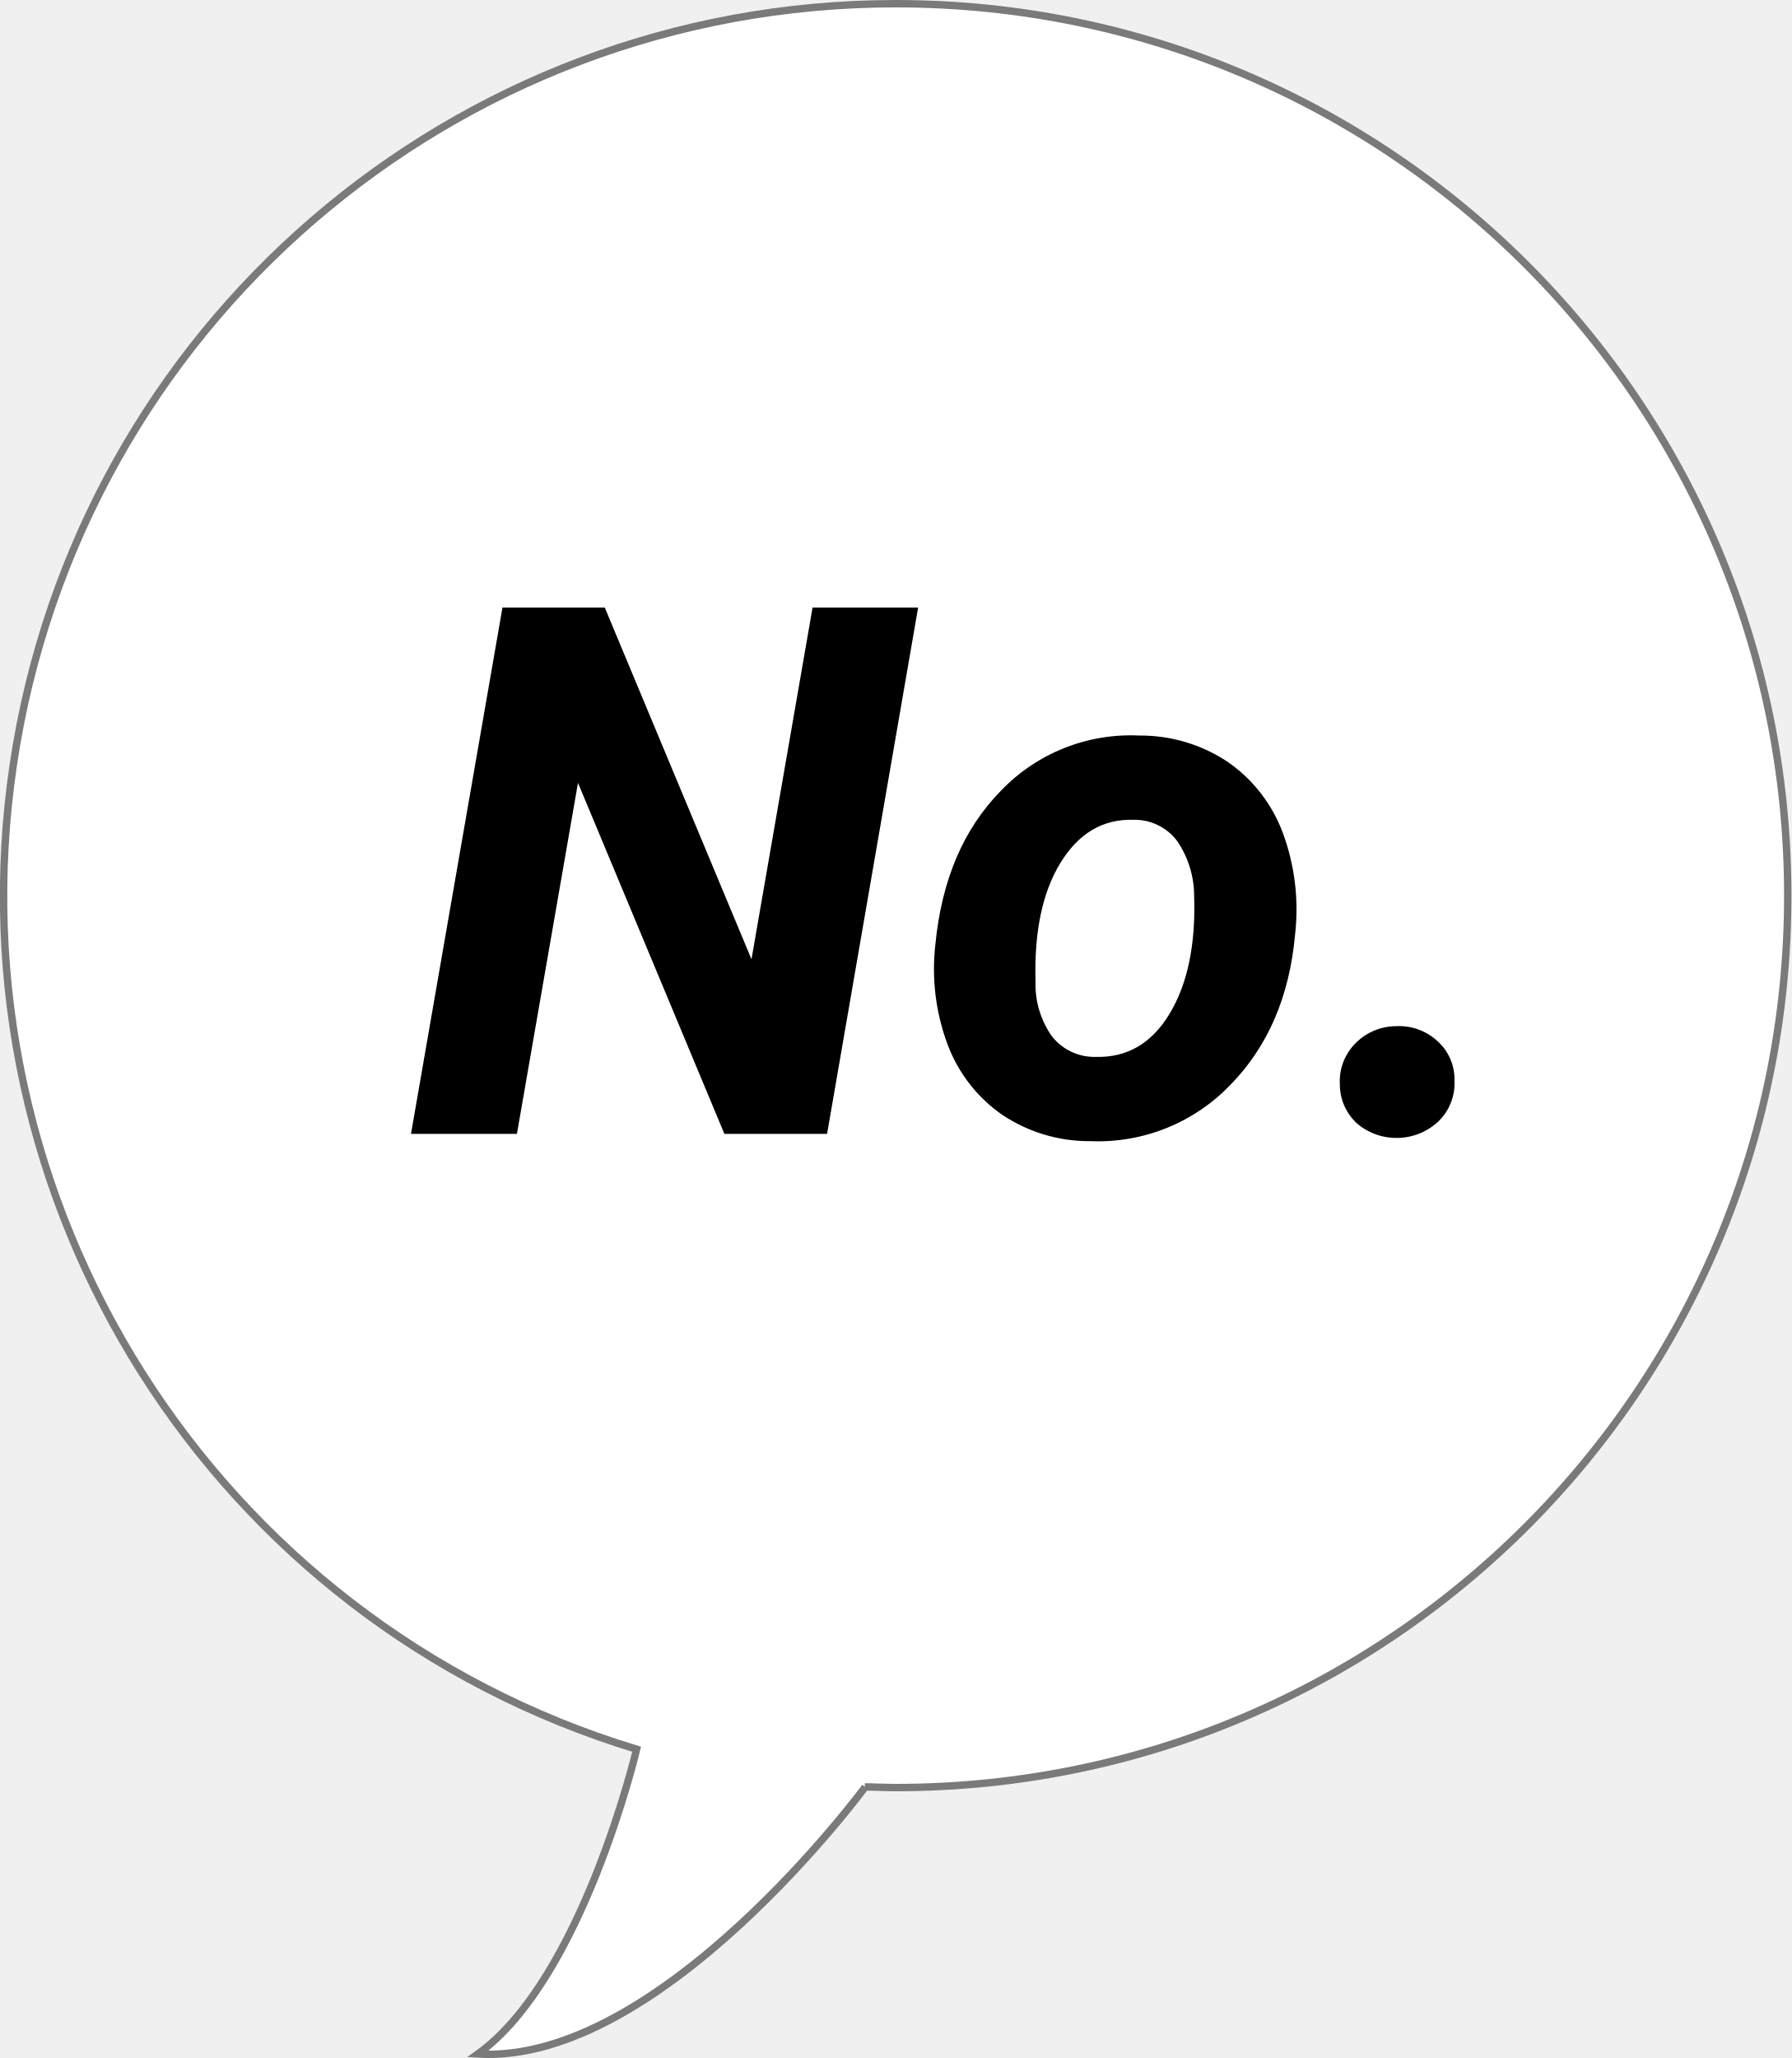
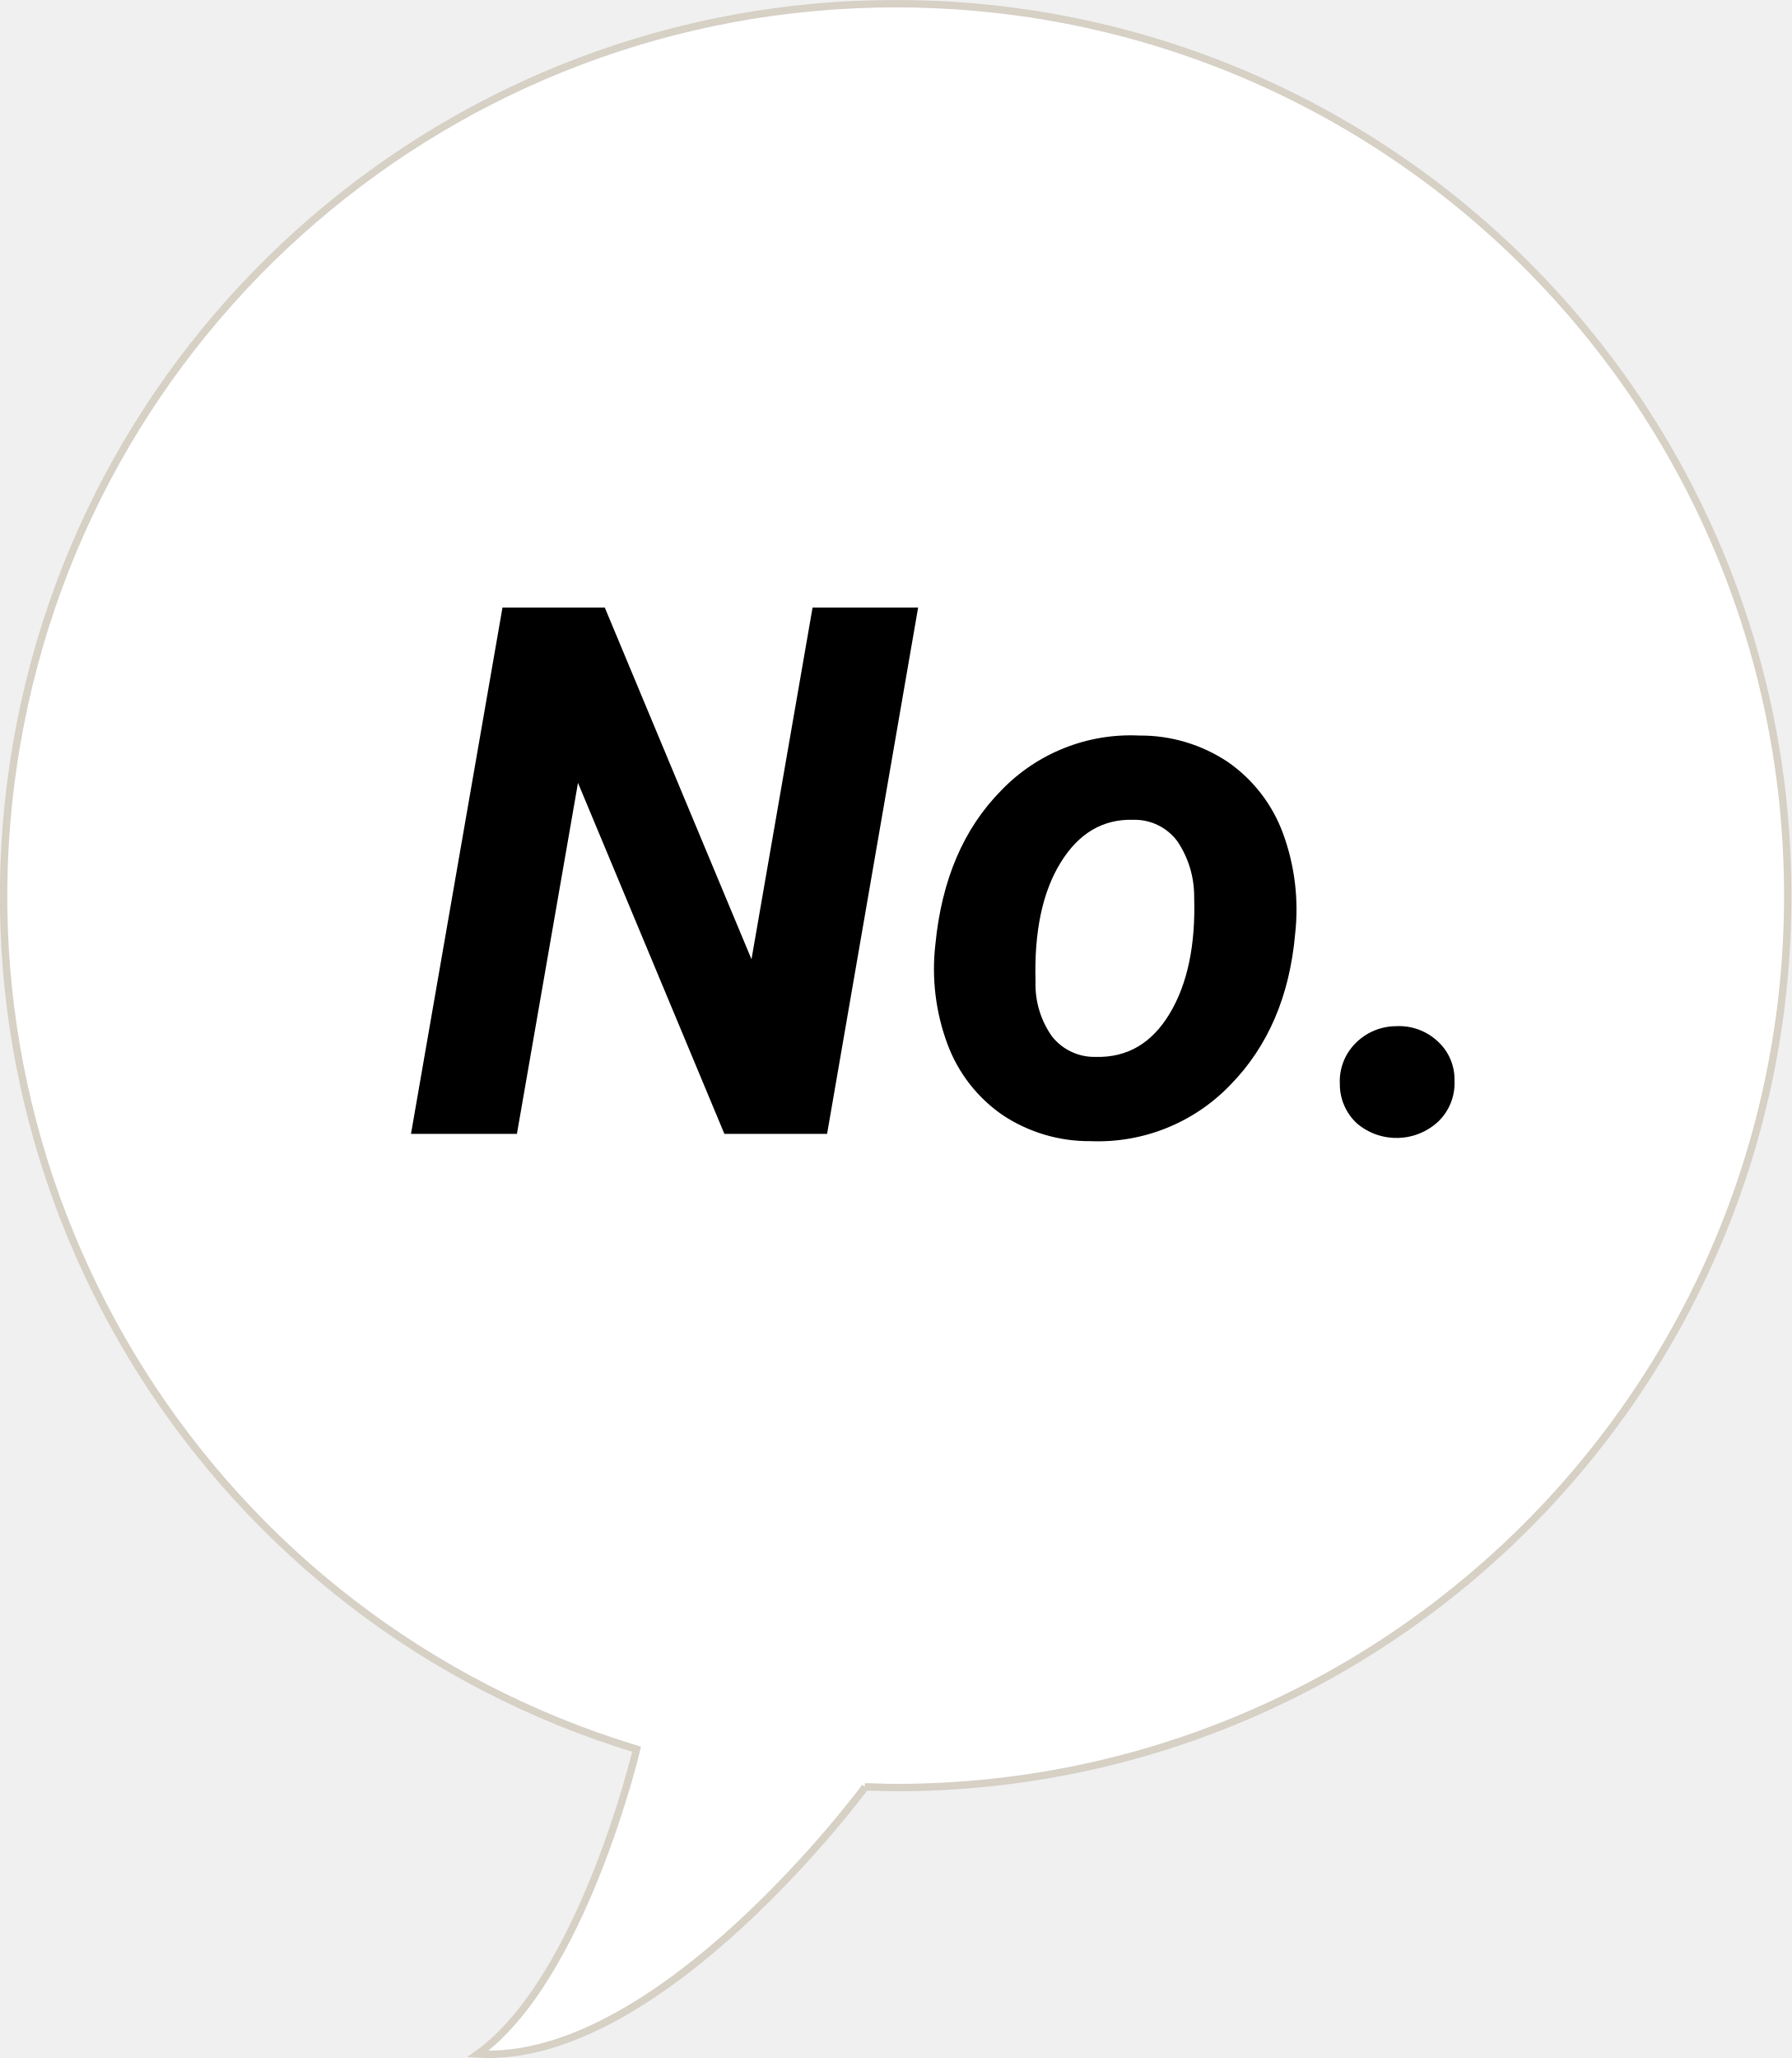
<svg xmlns="http://www.w3.org/2000/svg" width="242" height="278" viewBox="0 0 242 278">
-   <path d="M121 .5a120.49 120.49 0 0 0-35 235.79s-7.29 31-21.45 41.17c24.67 1.5 52.33-36.07 52.33-36.07h-.05c1.4 0 2.81.08 4.22.08A120.48 120.48 0 1 0 121 .5z" fill="#fff" stroke="#7a7a7a" />
+   <path d="M121 .5a120.49 120.49 0 0 0-35 235.79s-7.29 31-21.45 41.17c24.67 1.5 52.33-36.07 52.33-36.07h-.05c1.4 0 2.81.08 4.22.08A120.48 120.48 0 1 0 121 .5z" fill="#fff" stroke="#d6d0c5" />
  <path d="M111.73 153.17H97.86l-19.78-47.42-8.25 47.42H55.52l12.36-71.1H81.7l19.82 47.51 8.25-47.51h14.26l-12.3 71.1zm61.59-40.6a20.22 20.22 0 0 0-7.42-9.62 21.2 21.2 0 0 0-12-3.59 24.24 24.24 0 0 0-18.65 7.42q-7.62 7.72-8.89 20.8a29.1 29.1 0 0 0 1.64 13.48 20.13 20.13 0 0 0 7.42 9.55 21.13 21.13 0 0 0 11.91 3.54 24.75 24.75 0 0 0 18.87-7.59q7.64-7.79 8.76-20.39a29.78 29.78 0 0 0-1.64-13.6zM158 136.94q-3.61 6-10 5.83a7.3 7.3 0 0 1-5.91-2.8 12.18 12.18 0 0 1-2.2-7.39q-.29-10.09 3.39-16.06t9.84-5.78a7.18 7.18 0 0 1 5.93 2.9 13.27 13.27 0 0 1 2.27 7.48q.31 9.8-3.32 15.82zm30.58 1.68a7.63 7.63 0 0 1 5.59 2 6.94 6.94 0 0 1 2.32 5.35 7.2 7.2 0 0 1-2.15 5.49 8.27 8.27 0 0 1-11 .32 7.18 7.18 0 0 1-2.34-5.32 7.26 7.26 0 0 1 2.1-5.52 7.74 7.74 0 0 1 5.48-2.32z" />
</svg>
